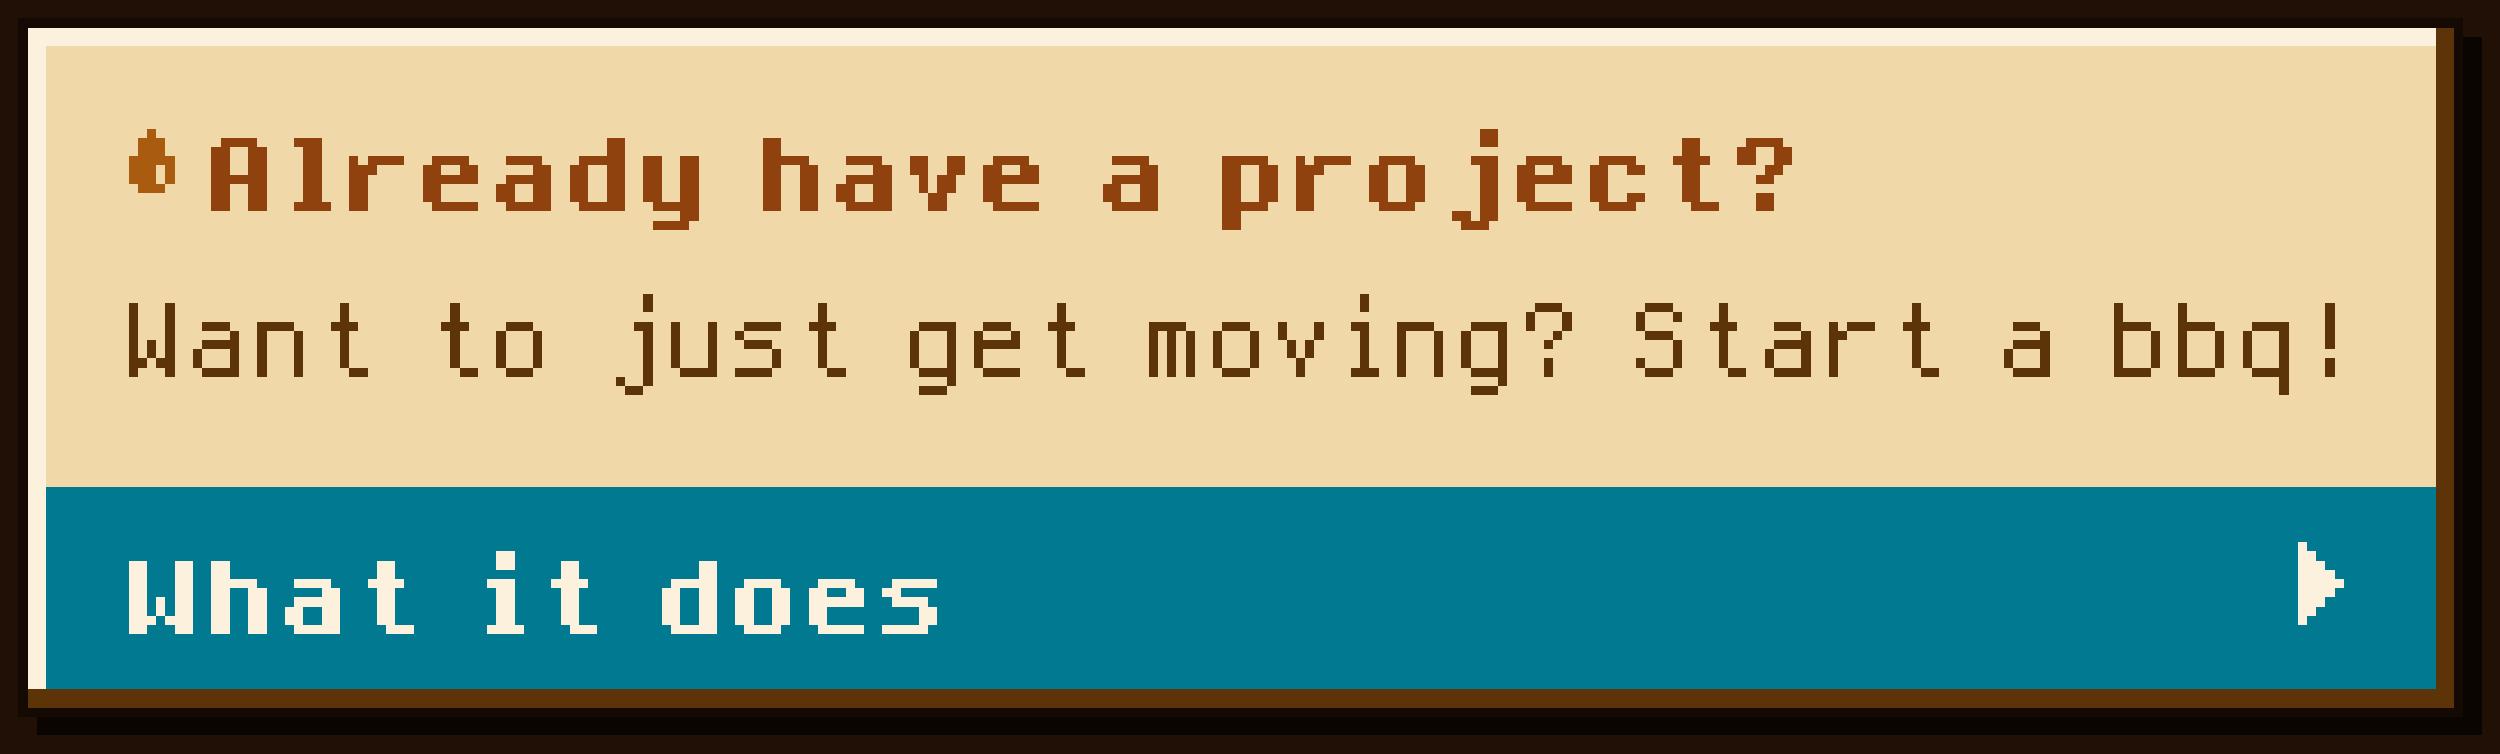
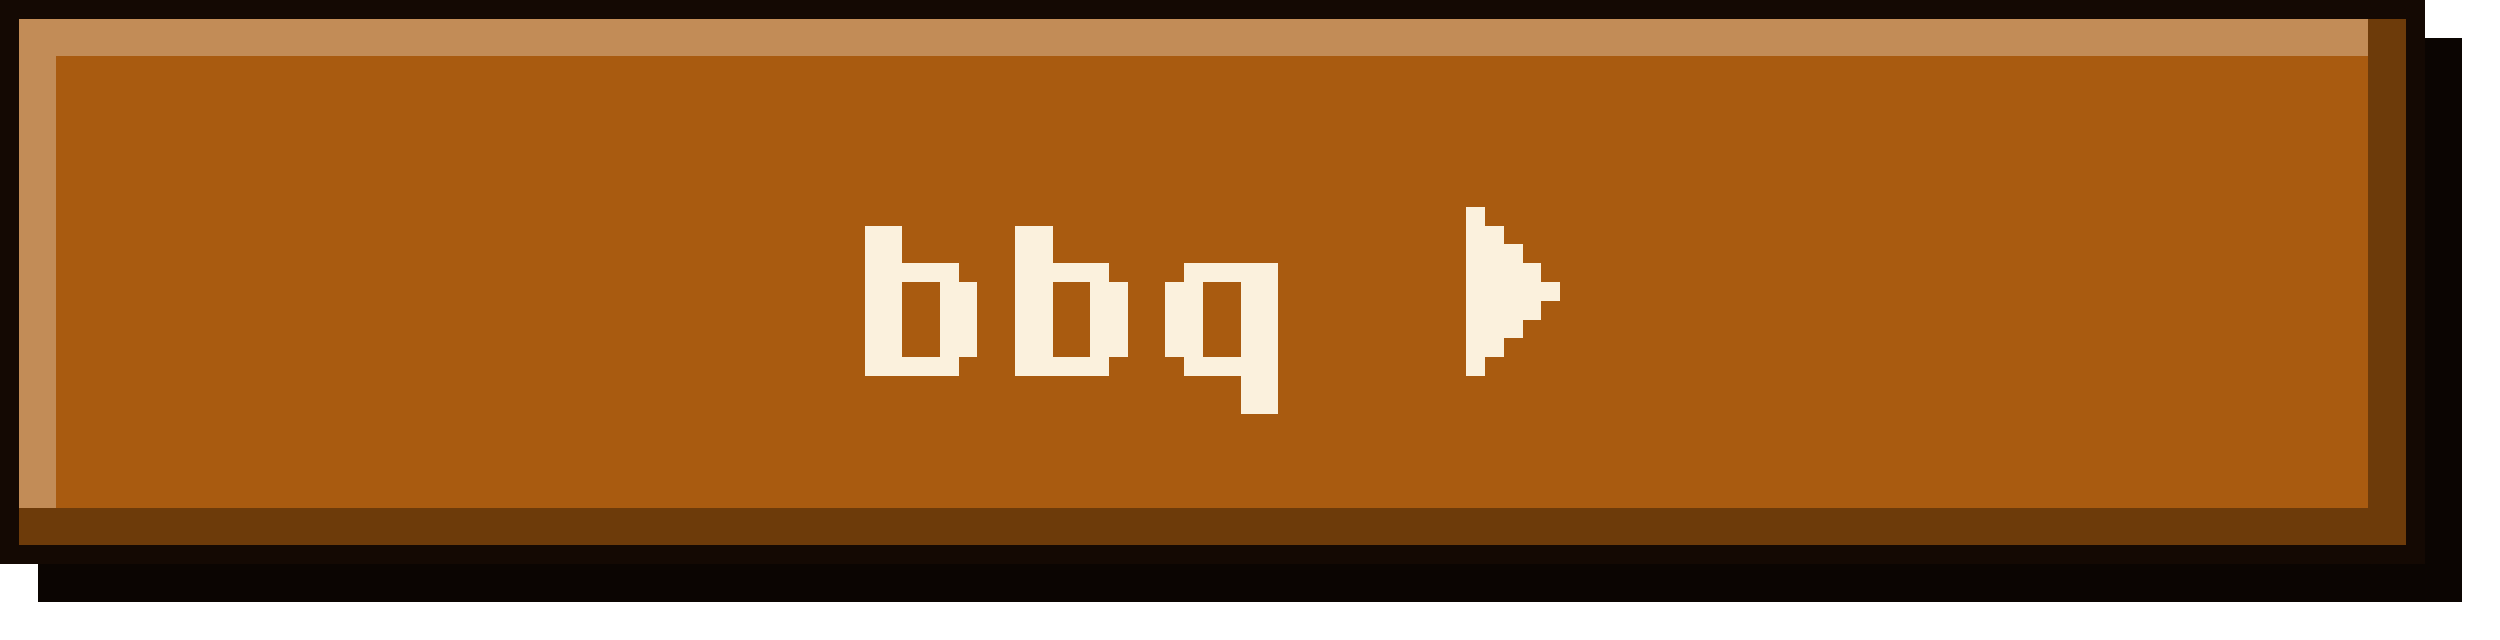
- <svg xmlns="http://www.w3.org/2000/svg" viewBox="0 0 272 82" width="816" height="246" shape-rendering="crispEdges" role="img" aria-label="Already have a project and you want to just get moving? Start a bbq. Button: what bbq does.">
-   <rect x="0" y="0" width="272" height="82" fill="#201006" />
-   <rect x="4" y="4" width="266" height="76" fill="#0B0502" />
-   <rect x="2" y="2" width="266" height="76" fill="#140903" />
-   <rect x="3" y="3" width="264" height="74" fill="#5D3408" />
-   <rect x="3" y="3" width="262" height="72" fill="#FBF1DD" />
-   <rect x="5" y="5" width="260" height="70" fill="#F0D8A8" />
-   <path fill="#A95B10" d="M16 14h1v1h-1zM15 15h1v1h-1zM16 15h1v1h-1zM17 15h1v1h-1zM15 16h1v1h-1zM16 16h1v1h-1zM17 16h1v1h-1zM14 17h1v1h-1zM15 17h1v1h-1zM16 17h1v1h-1zM17 17h1v1h-1zM18 17h1v1h-1zM14 18h1v1h-1zM15 18h1v1h-1zM16 18h1v1h-1zM18 18h1v1h-1zM14 19h1v1h-1zM15 19h1v1h-1zM16 19h1v1h-1zM18 19h1v1h-1zM15 20h1v1h-1zM16 20h1v1h-1zM17 20h1v1h-1z" />
-   <path fill="#8F420E" d="M24 15h1v1h-1zM25 15h1v1h-1zM26 15h1v1h-1zM27 15h1v1h-1zM23 16h1v1h-1zM24 16h1v1h-1zM27 16h1v1h-1zM28 16h1v1h-1zM23 17h1v1h-1zM24 17h1v1h-1zM27 17h1v1h-1zM28 17h1v1h-1zM23 18h1v1h-1zM24 18h1v1h-1zM27 18h1v1h-1zM28 18h1v1h-1zM23 19h1v1h-1zM24 19h1v1h-1zM25 19h1v1h-1zM26 19h1v1h-1zM27 19h1v1h-1zM28 19h1v1h-1zM23 20h1v1h-1zM24 20h1v1h-1zM27 20h1v1h-1zM28 20h1v1h-1zM23 21h1v1h-1zM24 21h1v1h-1zM27 21h1v1h-1zM28 21h1v1h-1zM23 22h1v1h-1zM24 22h1v1h-1zM27 22h1v1h-1zM28 22h1v1h-1zM32 15h1v1h-1zM33 15h1v1h-1zM34 15h1v1h-1zM33 16h1v1h-1zM34 16h1v1h-1zM33 17h1v1h-1zM34 17h1v1h-1zM33 18h1v1h-1zM34 18h1v1h-1zM33 19h1v1h-1zM34 19h1v1h-1zM33 20h1v1h-1zM34 20h1v1h-1zM33 21h1v1h-1zM34 21h1v1h-1zM32 22h1v1h-1zM33 22h1v1h-1zM34 22h1v1h-1zM35 22h1v1h-1zM38 17h1v1h-1zM40 17h1v1h-1zM41 17h1v1h-1zM42 17h1v1h-1zM43 17h1v1h-1zM38 18h1v1h-1zM39 18h1v1h-1zM40 18h1v1h-1zM38 19h1v1h-1zM39 19h1v1h-1zM38 20h1v1h-1zM39 20h1v1h-1zM38 21h1v1h-1zM39 21h1v1h-1zM38 22h1v1h-1zM39 22h1v1h-1zM47 17h1v1h-1zM48 17h1v1h-1zM49 17h1v1h-1zM50 17h1v1h-1zM46 18h1v1h-1zM47 18h1v1h-1zM50 18h1v1h-1zM51 18h1v1h-1zM46 19h1v1h-1zM47 19h1v1h-1zM48 19h1v1h-1zM49 19h1v1h-1zM50 19h1v1h-1zM51 19h1v1h-1zM46 20h1v1h-1zM47 20h1v1h-1zM46 21h1v1h-1zM47 21h1v1h-1zM47 22h1v1h-1zM48 22h1v1h-1zM49 22h1v1h-1zM50 22h1v1h-1zM51 22h1v1h-1zM55 17h1v1h-1zM56 17h1v1h-1zM57 17h1v1h-1zM58 17h1v1h-1zM58 18h1v1h-1zM59 18h1v1h-1zM55 19h1v1h-1zM56 19h1v1h-1zM57 19h1v1h-1zM58 19h1v1h-1zM59 19h1v1h-1zM54 20h1v1h-1zM55 20h1v1h-1zM58 20h1v1h-1zM59 20h1v1h-1zM54 21h1v1h-1zM55 21h1v1h-1zM58 21h1v1h-1zM59 21h1v1h-1zM55 22h1v1h-1zM56 22h1v1h-1zM57 22h1v1h-1zM58 22h1v1h-1zM59 22h1v1h-1zM66 15h1v1h-1zM67 15h1v1h-1zM66 16h1v1h-1zM67 16h1v1h-1zM63 17h1v1h-1zM64 17h1v1h-1zM65 17h1v1h-1zM66 17h1v1h-1zM67 17h1v1h-1zM62 18h1v1h-1zM63 18h1v1h-1zM66 18h1v1h-1zM67 18h1v1h-1zM62 19h1v1h-1zM63 19h1v1h-1zM66 19h1v1h-1zM67 19h1v1h-1zM62 20h1v1h-1zM63 20h1v1h-1zM66 20h1v1h-1zM67 20h1v1h-1zM62 21h1v1h-1zM63 21h1v1h-1zM66 21h1v1h-1zM67 21h1v1h-1zM63 22h1v1h-1zM64 22h1v1h-1zM65 22h1v1h-1zM66 22h1v1h-1zM67 22h1v1h-1zM70 17h1v1h-1zM71 17h1v1h-1zM74 17h1v1h-1zM75 17h1v1h-1zM70 18h1v1h-1zM71 18h1v1h-1zM74 18h1v1h-1zM75 18h1v1h-1zM70 19h1v1h-1zM71 19h1v1h-1zM74 19h1v1h-1zM75 19h1v1h-1zM70 20h1v1h-1zM71 20h1v1h-1zM74 20h1v1h-1zM75 20h1v1h-1zM70 21h1v1h-1zM71 21h1v1h-1zM74 21h1v1h-1zM75 21h1v1h-1zM71 22h1v1h-1zM72 22h1v1h-1zM73 22h1v1h-1zM74 22h1v1h-1zM75 22h1v1h-1zM74 23h1v1h-1zM75 23h1v1h-1zM71 24h1v1h-1zM72 24h1v1h-1zM73 24h1v1h-1zM74 24h1v1h-1zM83 15h1v1h-1zM84 15h1v1h-1zM83 16h1v1h-1zM84 16h1v1h-1zM83 17h1v1h-1zM84 17h1v1h-1zM85 17h1v1h-1zM86 17h1v1h-1zM87 17h1v1h-1zM83 18h1v1h-1zM84 18h1v1h-1zM87 18h1v1h-1zM88 18h1v1h-1zM83 19h1v1h-1zM84 19h1v1h-1zM87 19h1v1h-1zM88 19h1v1h-1zM83 20h1v1h-1zM84 20h1v1h-1zM87 20h1v1h-1zM88 20h1v1h-1zM83 21h1v1h-1zM84 21h1v1h-1zM87 21h1v1h-1zM88 21h1v1h-1zM83 22h1v1h-1zM84 22h1v1h-1zM87 22h1v1h-1zM88 22h1v1h-1zM92 17h1v1h-1zM93 17h1v1h-1zM94 17h1v1h-1zM95 17h1v1h-1zM95 18h1v1h-1zM96 18h1v1h-1zM92 19h1v1h-1zM93 19h1v1h-1zM94 19h1v1h-1zM95 19h1v1h-1zM96 19h1v1h-1zM91 20h1v1h-1zM92 20h1v1h-1zM95 20h1v1h-1zM96 20h1v1h-1zM91 21h1v1h-1zM92 21h1v1h-1zM95 21h1v1h-1zM96 21h1v1h-1zM92 22h1v1h-1zM93 22h1v1h-1zM94 22h1v1h-1zM95 22h1v1h-1zM96 22h1v1h-1zM99 17h1v1h-1zM100 17h1v1h-1zM103 17h1v1h-1zM104 17h1v1h-1zM99 18h1v1h-1zM100 18h1v1h-1zM103 18h1v1h-1zM104 18h1v1h-1zM100 19h1v1h-1zM102 19h1v1h-1zM103 19h1v1h-1zM100 20h1v1h-1zM102 20h1v1h-1zM103 20h1v1h-1zM101 21h1v1h-1zM102 21h1v1h-1zM101 22h1v1h-1zM102 22h1v1h-1zM108 17h1v1h-1zM109 17h1v1h-1zM110 17h1v1h-1zM111 17h1v1h-1zM107 18h1v1h-1zM108 18h1v1h-1zM111 18h1v1h-1zM112 18h1v1h-1zM107 19h1v1h-1zM108 19h1v1h-1zM109 19h1v1h-1zM110 19h1v1h-1zM111 19h1v1h-1zM112 19h1v1h-1zM107 20h1v1h-1zM108 20h1v1h-1zM107 21h1v1h-1zM108 21h1v1h-1zM108 22h1v1h-1zM109 22h1v1h-1zM110 22h1v1h-1zM111 22h1v1h-1zM112 22h1v1h-1zM121 17h1v1h-1zM122 17h1v1h-1zM123 17h1v1h-1zM124 17h1v1h-1zM124 18h1v1h-1zM125 18h1v1h-1zM121 19h1v1h-1zM122 19h1v1h-1zM123 19h1v1h-1zM124 19h1v1h-1zM125 19h1v1h-1zM120 20h1v1h-1zM121 20h1v1h-1zM124 20h1v1h-1zM125 20h1v1h-1zM120 21h1v1h-1zM121 21h1v1h-1zM124 21h1v1h-1zM125 21h1v1h-1zM121 22h1v1h-1zM122 22h1v1h-1zM123 22h1v1h-1zM124 22h1v1h-1zM125 22h1v1h-1zM133 17h1v1h-1zM134 17h1v1h-1zM135 17h1v1h-1zM136 17h1v1h-1zM137 17h1v1h-1zM133 18h1v1h-1zM134 18h1v1h-1zM137 18h1v1h-1zM138 18h1v1h-1zM133 19h1v1h-1zM134 19h1v1h-1zM137 19h1v1h-1zM138 19h1v1h-1zM133 20h1v1h-1zM134 20h1v1h-1zM137 20h1v1h-1zM138 20h1v1h-1zM133 21h1v1h-1zM134 21h1v1h-1zM137 21h1v1h-1zM138 21h1v1h-1zM133 22h1v1h-1zM134 22h1v1h-1zM135 22h1v1h-1zM136 22h1v1h-1zM137 22h1v1h-1zM133 23h1v1h-1zM134 23h1v1h-1zM133 24h1v1h-1zM134 24h1v1h-1zM141 17h1v1h-1zM143 17h1v1h-1zM144 17h1v1h-1zM145 17h1v1h-1zM146 17h1v1h-1zM141 18h1v1h-1zM142 18h1v1h-1zM143 18h1v1h-1zM141 19h1v1h-1zM142 19h1v1h-1zM141 20h1v1h-1zM142 20h1v1h-1zM141 21h1v1h-1zM142 21h1v1h-1zM141 22h1v1h-1zM142 22h1v1h-1zM150 17h1v1h-1zM151 17h1v1h-1zM152 17h1v1h-1zM153 17h1v1h-1zM149 18h1v1h-1zM150 18h1v1h-1zM153 18h1v1h-1zM154 18h1v1h-1zM149 19h1v1h-1zM150 19h1v1h-1zM153 19h1v1h-1zM154 19h1v1h-1zM149 20h1v1h-1zM150 20h1v1h-1zM153 20h1v1h-1zM154 20h1v1h-1zM149 21h1v1h-1zM150 21h1v1h-1zM153 21h1v1h-1zM154 21h1v1h-1zM150 22h1v1h-1zM151 22h1v1h-1zM152 22h1v1h-1zM153 22h1v1h-1zM161 14h1v1h-1zM162 14h1v1h-1zM161 15h1v1h-1zM162 15h1v1h-1zM160 17h1v1h-1zM161 17h1v1h-1zM162 17h1v1h-1zM161 18h1v1h-1zM162 18h1v1h-1zM161 19h1v1h-1zM162 19h1v1h-1zM161 20h1v1h-1zM162 20h1v1h-1zM161 21h1v1h-1zM162 21h1v1h-1zM161 22h1v1h-1zM162 22h1v1h-1zM158 23h1v1h-1zM159 23h1v1h-1zM161 23h1v1h-1zM162 23h1v1h-1zM159 24h1v1h-1zM160 24h1v1h-1zM161 24h1v1h-1zM166 17h1v1h-1zM167 17h1v1h-1zM168 17h1v1h-1zM169 17h1v1h-1zM165 18h1v1h-1zM166 18h1v1h-1zM169 18h1v1h-1zM170 18h1v1h-1zM165 19h1v1h-1zM166 19h1v1h-1zM167 19h1v1h-1zM168 19h1v1h-1zM169 19h1v1h-1zM170 19h1v1h-1zM165 20h1v1h-1zM166 20h1v1h-1zM165 21h1v1h-1zM166 21h1v1h-1zM166 22h1v1h-1zM167 22h1v1h-1zM168 22h1v1h-1zM169 22h1v1h-1zM170 22h1v1h-1zM174 17h1v1h-1zM175 17h1v1h-1zM176 17h1v1h-1zM177 17h1v1h-1zM173 18h1v1h-1zM174 18h1v1h-1zM177 18h1v1h-1zM178 18h1v1h-1zM173 19h1v1h-1zM174 19h1v1h-1zM173 20h1v1h-1zM174 20h1v1h-1zM173 21h1v1h-1zM174 21h1v1h-1zM177 21h1v1h-1zM178 21h1v1h-1zM174 22h1v1h-1zM175 22h1v1h-1zM176 22h1v1h-1zM177 22h1v1h-1zM183 15h1v1h-1zM184 15h1v1h-1zM183 16h1v1h-1zM184 16h1v1h-1zM182 17h1v1h-1zM183 17h1v1h-1zM184 17h1v1h-1zM185 17h1v1h-1zM183 18h1v1h-1zM184 18h1v1h-1zM183 19h1v1h-1zM184 19h1v1h-1zM183 20h1v1h-1zM184 20h1v1h-1zM183 21h1v1h-1zM184 21h1v1h-1zM184 22h1v1h-1zM185 22h1v1h-1zM186 22h1v1h-1zM190 15h1v1h-1zM191 15h1v1h-1zM192 15h1v1h-1zM193 15h1v1h-1zM189 16h1v1h-1zM190 16h1v1h-1zM193 16h1v1h-1zM194 16h1v1h-1zM189 17h1v1h-1zM190 17h1v1h-1zM193 17h1v1h-1zM194 17h1v1h-1zM192 18h1v1h-1zM193 18h1v1h-1zM191 19h1v1h-1zM192 19h1v1h-1zM191 21h1v1h-1zM192 21h1v1h-1zM191 22h1v1h-1zM192 22h1v1h-1z" />
-   <path fill="#5D3408" d="M14 33h1v1h-1zM18 33h1v1h-1zM14 34h1v1h-1zM18 34h1v1h-1zM14 35h1v1h-1zM18 35h1v1h-1zM14 36h1v1h-1zM18 36h1v1h-1zM14 37h1v1h-1zM16 37h1v1h-1zM18 37h1v1h-1zM14 38h1v1h-1zM16 38h1v1h-1zM18 38h1v1h-1zM14 39h1v1h-1zM15 39h1v1h-1zM17 39h1v1h-1zM18 39h1v1h-1zM14 40h1v1h-1zM18 40h1v1h-1zM22 35h1v1h-1zM23 35h1v1h-1zM24 35h1v1h-1zM25 36h1v1h-1zM22 37h1v1h-1zM23 37h1v1h-1zM24 37h1v1h-1zM25 37h1v1h-1zM21 38h1v1h-1zM25 38h1v1h-1zM21 39h1v1h-1zM25 39h1v1h-1zM22 40h1v1h-1zM23 40h1v1h-1zM24 40h1v1h-1zM25 40h1v1h-1zM28 35h1v1h-1zM29 35h1v1h-1zM30 35h1v1h-1zM31 35h1v1h-1zM28 36h1v1h-1zM32 36h1v1h-1zM28 37h1v1h-1zM32 37h1v1h-1zM28 38h1v1h-1zM32 38h1v1h-1zM28 39h1v1h-1zM32 39h1v1h-1zM28 40h1v1h-1zM32 40h1v1h-1zM37 33h1v1h-1zM37 34h1v1h-1zM36 35h1v1h-1zM37 35h1v1h-1zM38 35h1v1h-1zM37 36h1v1h-1zM37 37h1v1h-1zM37 38h1v1h-1zM37 39h1v1h-1zM38 40h1v1h-1zM39 40h1v1h-1zM49 33h1v1h-1zM49 34h1v1h-1zM48 35h1v1h-1zM49 35h1v1h-1zM50 35h1v1h-1zM49 36h1v1h-1zM49 37h1v1h-1zM49 38h1v1h-1zM49 39h1v1h-1zM50 40h1v1h-1zM51 40h1v1h-1zM55 35h1v1h-1zM56 35h1v1h-1zM57 35h1v1h-1zM54 36h1v1h-1zM58 36h1v1h-1zM54 37h1v1h-1zM58 37h1v1h-1zM54 38h1v1h-1zM58 38h1v1h-1zM54 39h1v1h-1zM58 39h1v1h-1zM55 40h1v1h-1zM56 40h1v1h-1zM57 40h1v1h-1zM70 32h1v1h-1zM70 33h1v1h-1zM69 35h1v1h-1zM70 35h1v1h-1zM70 36h1v1h-1zM70 37h1v1h-1zM70 38h1v1h-1zM70 39h1v1h-1zM70 40h1v1h-1zM67 41h1v1h-1zM70 41h1v1h-1zM68 42h1v1h-1zM69 42h1v1h-1zM73 35h1v1h-1zM77 35h1v1h-1zM73 36h1v1h-1zM77 36h1v1h-1zM73 37h1v1h-1zM77 37h1v1h-1zM73 38h1v1h-1zM77 38h1v1h-1zM73 39h1v1h-1zM77 39h1v1h-1zM74 40h1v1h-1zM75 40h1v1h-1zM76 40h1v1h-1zM77 40h1v1h-1zM81 35h1v1h-1zM82 35h1v1h-1zM83 35h1v1h-1zM84 35h1v1h-1zM80 36h1v1h-1zM81 37h1v1h-1zM82 37h1v1h-1zM83 37h1v1h-1zM84 38h1v1h-1zM84 39h1v1h-1zM80 40h1v1h-1zM81 40h1v1h-1zM82 40h1v1h-1zM83 40h1v1h-1zM89 33h1v1h-1zM89 34h1v1h-1zM88 35h1v1h-1zM89 35h1v1h-1zM90 35h1v1h-1zM89 36h1v1h-1zM89 37h1v1h-1zM89 38h1v1h-1zM89 39h1v1h-1zM90 40h1v1h-1zM91 40h1v1h-1zM100 35h1v1h-1zM101 35h1v1h-1zM102 35h1v1h-1zM103 35h1v1h-1zM99 36h1v1h-1zM103 36h1v1h-1zM99 37h1v1h-1zM103 37h1v1h-1zM99 38h1v1h-1zM103 38h1v1h-1zM99 39h1v1h-1zM103 39h1v1h-1zM100 40h1v1h-1zM101 40h1v1h-1zM102 40h1v1h-1zM103 40h1v1h-1zM103 41h1v1h-1zM100 42h1v1h-1zM101 42h1v1h-1zM102 42h1v1h-1zM107 35h1v1h-1zM108 35h1v1h-1zM109 35h1v1h-1zM106 36h1v1h-1zM110 36h1v1h-1zM106 37h1v1h-1zM107 37h1v1h-1zM108 37h1v1h-1zM109 37h1v1h-1zM110 37h1v1h-1zM106 38h1v1h-1zM106 39h1v1h-1zM107 40h1v1h-1zM108 40h1v1h-1zM109 40h1v1h-1zM110 40h1v1h-1zM115 33h1v1h-1zM115 34h1v1h-1zM114 35h1v1h-1zM115 35h1v1h-1zM116 35h1v1h-1zM115 36h1v1h-1zM115 37h1v1h-1zM115 38h1v1h-1zM115 39h1v1h-1zM116 40h1v1h-1zM117 40h1v1h-1zM125 35h1v1h-1zM126 35h1v1h-1zM127 35h1v1h-1zM128 35h1v1h-1zM125 36h1v1h-1zM127 36h1v1h-1zM129 36h1v1h-1zM125 37h1v1h-1zM127 37h1v1h-1zM129 37h1v1h-1zM125 38h1v1h-1zM127 38h1v1h-1zM129 38h1v1h-1zM125 39h1v1h-1zM127 39h1v1h-1zM129 39h1v1h-1zM125 40h1v1h-1zM127 40h1v1h-1zM129 40h1v1h-1zM133 35h1v1h-1zM134 35h1v1h-1zM135 35h1v1h-1zM132 36h1v1h-1zM136 36h1v1h-1zM132 37h1v1h-1zM136 37h1v1h-1zM132 38h1v1h-1zM136 38h1v1h-1zM132 39h1v1h-1zM136 39h1v1h-1zM133 40h1v1h-1zM134 40h1v1h-1zM135 40h1v1h-1zM139 35h1v1h-1zM143 35h1v1h-1zM139 36h1v1h-1zM143 36h1v1h-1zM140 37h1v1h-1zM142 37h1v1h-1zM140 38h1v1h-1zM142 38h1v1h-1zM141 39h1v1h-1zM141 40h1v1h-1zM148 32h1v1h-1zM148 33h1v1h-1zM147 35h1v1h-1zM148 35h1v1h-1zM148 36h1v1h-1zM148 37h1v1h-1zM148 38h1v1h-1zM148 39h1v1h-1zM147 40h1v1h-1zM148 40h1v1h-1zM149 40h1v1h-1zM152 35h1v1h-1zM153 35h1v1h-1zM154 35h1v1h-1zM155 35h1v1h-1zM152 36h1v1h-1zM156 36h1v1h-1zM152 37h1v1h-1zM156 37h1v1h-1zM152 38h1v1h-1zM156 38h1v1h-1zM152 39h1v1h-1zM156 39h1v1h-1zM152 40h1v1h-1zM156 40h1v1h-1zM160 35h1v1h-1zM161 35h1v1h-1zM162 35h1v1h-1zM163 35h1v1h-1zM159 36h1v1h-1zM163 36h1v1h-1zM159 37h1v1h-1zM163 37h1v1h-1zM159 38h1v1h-1zM163 38h1v1h-1zM159 39h1v1h-1zM163 39h1v1h-1zM160 40h1v1h-1zM161 40h1v1h-1zM162 40h1v1h-1zM163 40h1v1h-1zM163 41h1v1h-1zM160 42h1v1h-1zM161 42h1v1h-1zM162 42h1v1h-1zM167 33h1v1h-1zM168 33h1v1h-1zM169 33h1v1h-1zM166 34h1v1h-1zM170 34h1v1h-1zM166 35h1v1h-1zM170 35h1v1h-1zM169 36h1v1h-1zM168 37h1v1h-1zM168 39h1v1h-1zM168 40h1v1h-1zM179 33h1v1h-1zM180 33h1v1h-1zM181 33h1v1h-1zM178 34h1v1h-1zM182 34h1v1h-1zM178 35h1v1h-1zM179 36h1v1h-1zM180 36h1v1h-1zM181 36h1v1h-1zM182 37h1v1h-1zM182 38h1v1h-1zM178 39h1v1h-1zM182 39h1v1h-1zM179 40h1v1h-1zM180 40h1v1h-1zM181 40h1v1h-1zM187 33h1v1h-1zM187 34h1v1h-1zM186 35h1v1h-1zM187 35h1v1h-1zM188 35h1v1h-1zM187 36h1v1h-1zM187 37h1v1h-1zM187 38h1v1h-1zM187 39h1v1h-1zM188 40h1v1h-1zM189 40h1v1h-1zM193 35h1v1h-1zM194 35h1v1h-1zM195 35h1v1h-1zM196 36h1v1h-1zM193 37h1v1h-1zM194 37h1v1h-1zM195 37h1v1h-1zM196 37h1v1h-1zM192 38h1v1h-1zM196 38h1v1h-1zM192 39h1v1h-1zM196 39h1v1h-1zM193 40h1v1h-1zM194 40h1v1h-1zM195 40h1v1h-1zM196 40h1v1h-1zM199 35h1v1h-1zM201 35h1v1h-1zM202 35h1v1h-1zM203 35h1v1h-1zM199 36h1v1h-1zM200 36h1v1h-1zM199 37h1v1h-1zM199 38h1v1h-1zM199 39h1v1h-1zM199 40h1v1h-1zM208 33h1v1h-1zM208 34h1v1h-1zM207 35h1v1h-1zM208 35h1v1h-1zM209 35h1v1h-1zM208 36h1v1h-1zM208 37h1v1h-1zM208 38h1v1h-1zM208 39h1v1h-1zM209 40h1v1h-1zM210 40h1v1h-1zM219 35h1v1h-1zM220 35h1v1h-1zM221 35h1v1h-1zM222 36h1v1h-1zM219 37h1v1h-1zM220 37h1v1h-1zM221 37h1v1h-1zM222 37h1v1h-1zM218 38h1v1h-1zM222 38h1v1h-1zM218 39h1v1h-1zM222 39h1v1h-1zM219 40h1v1h-1zM220 40h1v1h-1zM221 40h1v1h-1zM222 40h1v1h-1zM230 33h1v1h-1zM230 34h1v1h-1zM230 35h1v1h-1zM231 35h1v1h-1zM232 35h1v1h-1zM233 35h1v1h-1zM230 36h1v1h-1zM234 36h1v1h-1zM230 37h1v1h-1zM234 37h1v1h-1zM230 38h1v1h-1zM234 38h1v1h-1zM230 39h1v1h-1zM234 39h1v1h-1zM230 40h1v1h-1zM231 40h1v1h-1zM232 40h1v1h-1zM233 40h1v1h-1zM237 33h1v1h-1zM237 34h1v1h-1zM237 35h1v1h-1zM238 35h1v1h-1zM239 35h1v1h-1zM240 35h1v1h-1zM237 36h1v1h-1zM241 36h1v1h-1zM237 37h1v1h-1zM241 37h1v1h-1zM237 38h1v1h-1zM241 38h1v1h-1zM237 39h1v1h-1zM241 39h1v1h-1zM237 40h1v1h-1zM238 40h1v1h-1zM239 40h1v1h-1zM240 40h1v1h-1zM245 35h1v1h-1zM246 35h1v1h-1zM247 35h1v1h-1zM248 35h1v1h-1zM244 36h1v1h-1zM248 36h1v1h-1zM244 37h1v1h-1zM248 37h1v1h-1zM244 38h1v1h-1zM248 38h1v1h-1zM244 39h1v1h-1zM248 39h1v1h-1zM245 40h1v1h-1zM246 40h1v1h-1zM247 40h1v1h-1zM248 40h1v1h-1zM248 41h1v1h-1zM248 42h1v1h-1zM253 33h1v1h-1zM253 34h1v1h-1zM253 35h1v1h-1zM253 36h1v1h-1zM253 37h1v1h-1zM253 39h1v1h-1zM253 40h1v1h-1z" />
-   <rect x="5" y="53" width="260" height="22" fill="#007991" />
-   <path fill="#FBF1DD" d="M14 61h1v1h-1zM15 61h1v1h-1zM19 61h1v1h-1zM20 61h1v1h-1zM14 62h1v1h-1zM15 62h1v1h-1zM19 62h1v1h-1zM20 62h1v1h-1zM14 63h1v1h-1zM15 63h1v1h-1zM19 63h1v1h-1zM20 63h1v1h-1zM14 64h1v1h-1zM15 64h1v1h-1zM19 64h1v1h-1zM20 64h1v1h-1zM14 65h1v1h-1zM15 65h1v1h-1zM17 65h1v1h-1zM19 65h1v1h-1zM20 65h1v1h-1zM14 66h1v1h-1zM15 66h1v1h-1zM17 66h1v1h-1zM19 66h1v1h-1zM20 66h1v1h-1zM14 67h1v1h-1zM15 67h1v1h-1zM16 67h1v1h-1zM18 67h1v1h-1zM19 67h1v1h-1zM20 67h1v1h-1zM14 68h1v1h-1zM15 68h1v1h-1zM19 68h1v1h-1zM20 68h1v1h-1zM23 61h1v1h-1zM24 61h1v1h-1zM23 62h1v1h-1zM24 62h1v1h-1zM23 63h1v1h-1zM24 63h1v1h-1zM25 63h1v1h-1zM26 63h1v1h-1zM27 63h1v1h-1zM23 64h1v1h-1zM24 64h1v1h-1zM27 64h1v1h-1zM28 64h1v1h-1zM23 65h1v1h-1zM24 65h1v1h-1zM27 65h1v1h-1zM28 65h1v1h-1zM23 66h1v1h-1zM24 66h1v1h-1zM27 66h1v1h-1zM28 66h1v1h-1zM23 67h1v1h-1zM24 67h1v1h-1zM27 67h1v1h-1zM28 67h1v1h-1zM23 68h1v1h-1zM24 68h1v1h-1zM27 68h1v1h-1zM28 68h1v1h-1zM32 63h1v1h-1zM33 63h1v1h-1zM34 63h1v1h-1zM35 63h1v1h-1zM35 64h1v1h-1zM36 64h1v1h-1zM32 65h1v1h-1zM33 65h1v1h-1zM34 65h1v1h-1zM35 65h1v1h-1zM36 65h1v1h-1zM31 66h1v1h-1zM32 66h1v1h-1zM35 66h1v1h-1zM36 66h1v1h-1zM31 67h1v1h-1zM32 67h1v1h-1zM35 67h1v1h-1zM36 67h1v1h-1zM32 68h1v1h-1zM33 68h1v1h-1zM34 68h1v1h-1zM35 68h1v1h-1zM36 68h1v1h-1zM41 61h1v1h-1zM42 61h1v1h-1zM41 62h1v1h-1zM42 62h1v1h-1zM40 63h1v1h-1zM41 63h1v1h-1zM42 63h1v1h-1zM43 63h1v1h-1zM41 64h1v1h-1zM42 64h1v1h-1zM41 65h1v1h-1zM42 65h1v1h-1zM41 66h1v1h-1zM42 66h1v1h-1zM41 67h1v1h-1zM42 67h1v1h-1zM42 68h1v1h-1zM43 68h1v1h-1zM44 68h1v1h-1zM54 60h1v1h-1zM55 60h1v1h-1zM54 61h1v1h-1zM55 61h1v1h-1zM53 63h1v1h-1zM54 63h1v1h-1zM55 63h1v1h-1zM54 64h1v1h-1zM55 64h1v1h-1zM54 65h1v1h-1zM55 65h1v1h-1zM54 66h1v1h-1zM55 66h1v1h-1zM54 67h1v1h-1zM55 67h1v1h-1zM53 68h1v1h-1zM54 68h1v1h-1zM55 68h1v1h-1zM56 68h1v1h-1zM61 61h1v1h-1zM62 61h1v1h-1zM61 62h1v1h-1zM62 62h1v1h-1zM60 63h1v1h-1zM61 63h1v1h-1zM62 63h1v1h-1zM63 63h1v1h-1zM61 64h1v1h-1zM62 64h1v1h-1zM61 65h1v1h-1zM62 65h1v1h-1zM61 66h1v1h-1zM62 66h1v1h-1zM61 67h1v1h-1zM62 67h1v1h-1zM62 68h1v1h-1zM63 68h1v1h-1zM64 68h1v1h-1zM76 61h1v1h-1zM77 61h1v1h-1zM76 62h1v1h-1zM77 62h1v1h-1zM73 63h1v1h-1zM74 63h1v1h-1zM75 63h1v1h-1zM76 63h1v1h-1zM77 63h1v1h-1zM72 64h1v1h-1zM73 64h1v1h-1zM76 64h1v1h-1zM77 64h1v1h-1zM72 65h1v1h-1zM73 65h1v1h-1zM76 65h1v1h-1zM77 65h1v1h-1zM72 66h1v1h-1zM73 66h1v1h-1zM76 66h1v1h-1zM77 66h1v1h-1zM72 67h1v1h-1zM73 67h1v1h-1zM76 67h1v1h-1zM77 67h1v1h-1zM73 68h1v1h-1zM74 68h1v1h-1zM75 68h1v1h-1zM76 68h1v1h-1zM77 68h1v1h-1zM81 63h1v1h-1zM82 63h1v1h-1zM83 63h1v1h-1zM84 63h1v1h-1zM80 64h1v1h-1zM81 64h1v1h-1zM84 64h1v1h-1zM85 64h1v1h-1zM80 65h1v1h-1zM81 65h1v1h-1zM84 65h1v1h-1zM85 65h1v1h-1zM80 66h1v1h-1zM81 66h1v1h-1zM84 66h1v1h-1zM85 66h1v1h-1zM80 67h1v1h-1zM81 67h1v1h-1zM84 67h1v1h-1zM85 67h1v1h-1zM81 68h1v1h-1zM82 68h1v1h-1zM83 68h1v1h-1zM84 68h1v1h-1zM89 63h1v1h-1zM90 63h1v1h-1zM91 63h1v1h-1zM92 63h1v1h-1zM88 64h1v1h-1zM89 64h1v1h-1zM92 64h1v1h-1zM93 64h1v1h-1zM88 65h1v1h-1zM89 65h1v1h-1zM90 65h1v1h-1zM91 65h1v1h-1zM92 65h1v1h-1zM93 65h1v1h-1zM88 66h1v1h-1zM89 66h1v1h-1zM88 67h1v1h-1zM89 67h1v1h-1zM89 68h1v1h-1zM90 68h1v1h-1zM91 68h1v1h-1zM92 68h1v1h-1zM93 68h1v1h-1zM97 63h1v1h-1zM98 63h1v1h-1zM99 63h1v1h-1zM100 63h1v1h-1zM101 63h1v1h-1zM96 64h1v1h-1zM97 64h1v1h-1zM97 65h1v1h-1zM98 65h1v1h-1zM99 65h1v1h-1zM100 65h1v1h-1zM100 66h1v1h-1zM101 66h1v1h-1zM100 67h1v1h-1zM101 67h1v1h-1zM96 68h1v1h-1zM97 68h1v1h-1zM98 68h1v1h-1zM99 68h1v1h-1zM100 68h1v1h-1z" />
-   <path fill="#FBF1DD" d="M250 59h1v1h-1zM250 60h1v1h-1zM251 60h1v1h-1zM250 61h1v1h-1zM251 61h1v1h-1zM252 61h1v1h-1zM250 62h1v1h-1zM251 62h1v1h-1zM252 62h1v1h-1zM253 62h1v1h-1zM250 63h1v1h-1zM251 63h1v1h-1zM252 63h1v1h-1zM253 63h1v1h-1zM254 63h1v1h-1zM250 64h1v1h-1zM251 64h1v1h-1zM252 64h1v1h-1zM253 64h1v1h-1zM250 65h1v1h-1zM251 65h1v1h-1zM252 65h1v1h-1zM250 66h1v1h-1zM251 66h1v1h-1zM250 67h1v1h-1z" />
+ <svg xmlns="http://www.w3.org/2000/svg" viewBox="0 0 133 34" width="399" height="102" shape-rendering="crispEdges" role="img" aria-label="bbq: what bbq does">
+   <rect x="2" y="2" width="129" height="30" fill="#0B0502" />
+   <rect x="0" y="0" width="129" height="30" fill="#140903" />
+   <rect x="1" y="1" width="127" height="28" fill="#6D3B0A" />
+   <rect x="1" y="1" width="125" height="26" fill="#C28C57" />
+   <rect x="3" y="3" width="123" height="24" fill="#A95B10" />
+   <path fill="#FBF1DD" d="M46 12h1v1h-1zM47 12h1v1h-1zM46 13h1v1h-1zM47 13h1v1h-1zM46 14h1v1h-1zM47 14h1v1h-1zM48 14h1v1h-1zM49 14h1v1h-1zM50 14h1v1h-1zM46 15h1v1h-1zM47 15h1v1h-1zM50 15h1v1h-1zM51 15h1v1h-1zM46 16h1v1h-1zM47 16h1v1h-1zM50 16h1v1h-1zM51 16h1v1h-1zM46 17h1v1h-1zM47 17h1v1h-1zM50 17h1v1h-1zM51 17h1v1h-1zM46 18h1v1h-1zM47 18h1v1h-1zM50 18h1v1h-1zM51 18h1v1h-1zM46 19h1v1h-1zM47 19h1v1h-1zM48 19h1v1h-1zM49 19h1v1h-1zM50 19h1v1h-1zM54 12h1v1h-1zM55 12h1v1h-1zM54 13h1v1h-1zM55 13h1v1h-1zM54 14h1v1h-1zM55 14h1v1h-1zM56 14h1v1h-1zM57 14h1v1h-1zM58 14h1v1h-1zM54 15h1v1h-1zM55 15h1v1h-1zM58 15h1v1h-1zM59 15h1v1h-1zM54 16h1v1h-1zM55 16h1v1h-1zM58 16h1v1h-1zM59 16h1v1h-1zM54 17h1v1h-1zM55 17h1v1h-1zM58 17h1v1h-1zM59 17h1v1h-1zM54 18h1v1h-1zM55 18h1v1h-1zM58 18h1v1h-1zM59 18h1v1h-1zM54 19h1v1h-1zM55 19h1v1h-1zM56 19h1v1h-1zM57 19h1v1h-1zM58 19h1v1h-1zM63 14h1v1h-1zM64 14h1v1h-1zM65 14h1v1h-1zM66 14h1v1h-1zM67 14h1v1h-1zM62 15h1v1h-1zM63 15h1v1h-1zM66 15h1v1h-1zM67 15h1v1h-1zM62 16h1v1h-1zM63 16h1v1h-1zM66 16h1v1h-1zM67 16h1v1h-1zM62 17h1v1h-1zM63 17h1v1h-1zM66 17h1v1h-1zM67 17h1v1h-1zM62 18h1v1h-1zM63 18h1v1h-1zM66 18h1v1h-1zM67 18h1v1h-1zM63 19h1v1h-1zM64 19h1v1h-1zM65 19h1v1h-1zM66 19h1v1h-1zM67 19h1v1h-1zM66 20h1v1h-1zM67 20h1v1h-1zM66 21h1v1h-1zM67 21h1v1h-1z" />
+   <path fill="#FBF1DD" d="M78 11h1v1h-1zM78 12h1v1h-1zM79 12h1v1h-1zM78 13h1v1h-1zM79 13h1v1h-1zM80 13h1v1h-1zM78 14h1v1h-1zM79 14h1v1h-1zM80 14h1v1h-1zM81 14h1v1h-1zM78 15h1v1h-1zM79 15h1v1h-1zM80 15h1v1h-1zM81 15h1v1h-1zM82 15h1v1h-1zM78 16h1v1h-1zM79 16h1v1h-1zM80 16h1v1h-1zM81 16h1v1h-1zM78 17h1v1h-1zM79 17h1v1h-1zM80 17h1v1h-1zM78 18h1v1h-1zM79 18h1v1h-1zM78 19h1v1h-1z" />
</svg>
